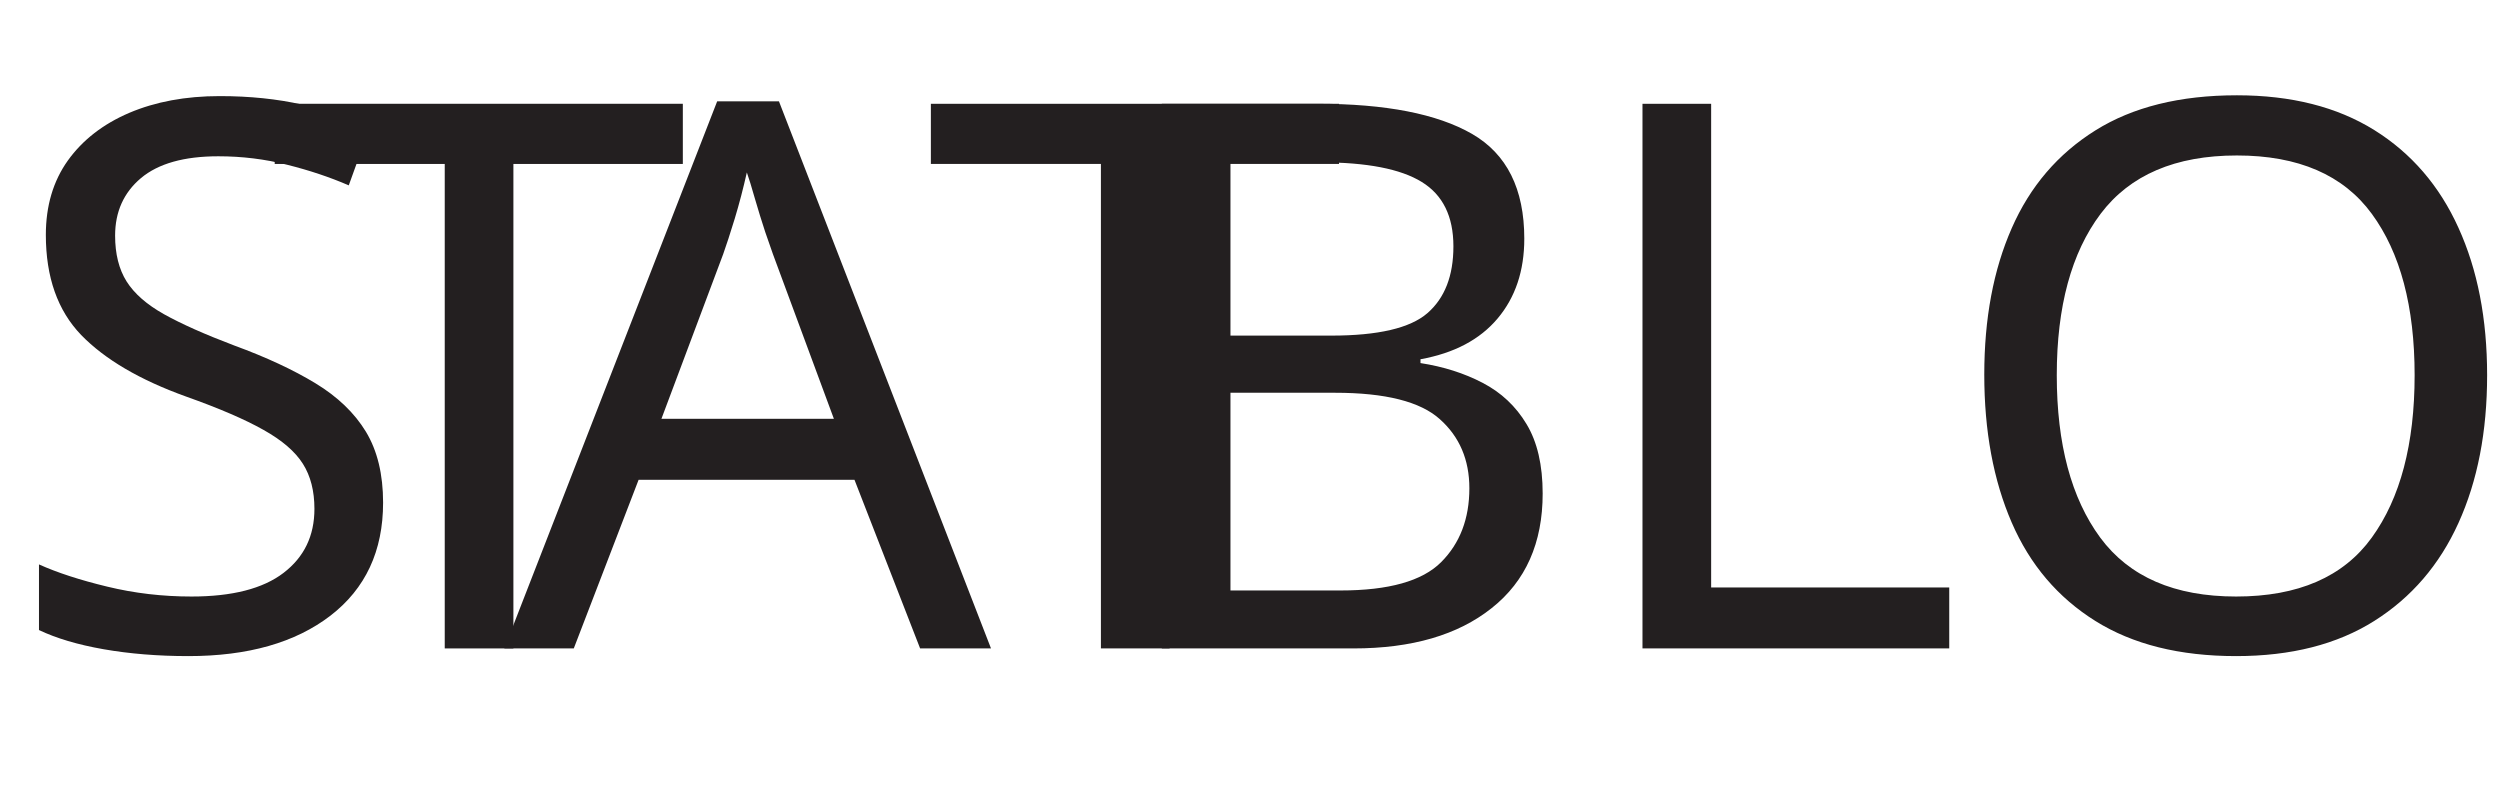
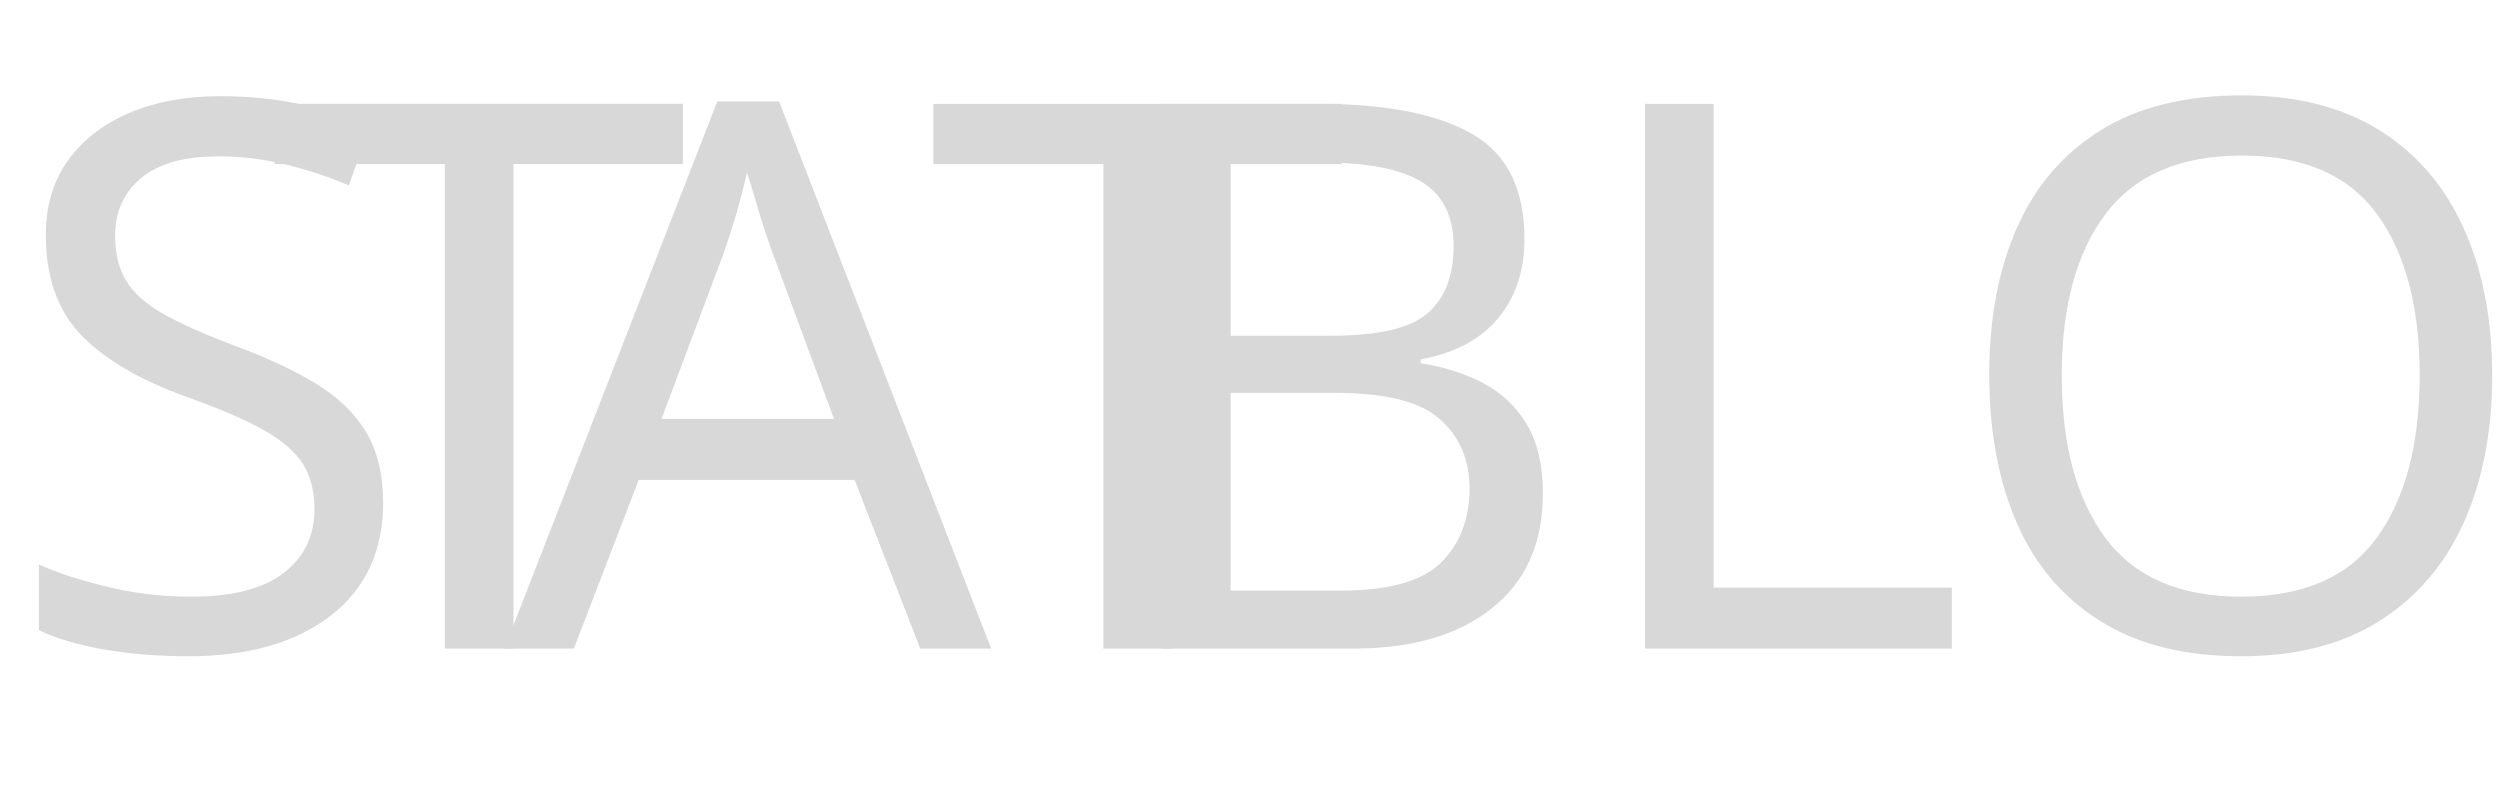
- <svg xmlns="http://www.w3.org/2000/svg" id="a" viewBox="0 0 193.43 60.74">
-   <defs>
-     <style>.b{fill:#231f20;font-size:59.03px;}.c{font-family:BebasNeueBold, Bebas Neue;letter-spacing:-.02em;}.d{letter-spacing:-.06em;}.d,.e{font-family:BebasNeueBook, Bebas Neue;}.e{letter-spacing:-.02em;}</style>
-   </defs>
-   <text class="b" transform="translate(0 50.17)">
-     <tspan class="e" x="0" y="0">S</tspan>
-     <tspan class="d" x="20.66" y="0">T</tspan>
-     <tspan class="e" x="39.02" y="0">AT</tspan>
-     <tspan class="c" x="84.17" y="0">BLOCK</tspan>
-   </text>
+ <svg xmlns="http://www.w3.org/2000/svg" version="1.1" id="a" x="0px" y="0px" viewBox="0 0 193.4 60.7" style="enable-background:new 0 0 193.4 60.7;" xml:space="preserve">
+   <style type="text/css">
+ 	.st0{fill:#D8D8D8;}
+ 	.st1{font-family:'BebasNeueBook';}
+ 	.st2{font-size:59.03px;}
+ 	.st3{letter-spacing:-1;}
+ 	.st4{letter-spacing:-3;}
+ 	.st5{font-family:'BebasNeueBold';}
+ </style>
+   <text transform="matrix(1 0 0 1 -8.239746e-04 50.1743)" class="st0 st1 st2 st3">S</text>
+   <text transform="matrix(1 0 0 1 20.6592 50.1743)" class="st0 st1 st2 st4">T</text>
+   <text transform="matrix(1 0 0 1 39.0192 50.1743)" class="st0 st1 st2 st3">AT</text>
+   <text transform="matrix(1 0 0 1 84.1692 50.1743)" class="st0 st5 st2 st3">BLOCK</text>
</svg>
